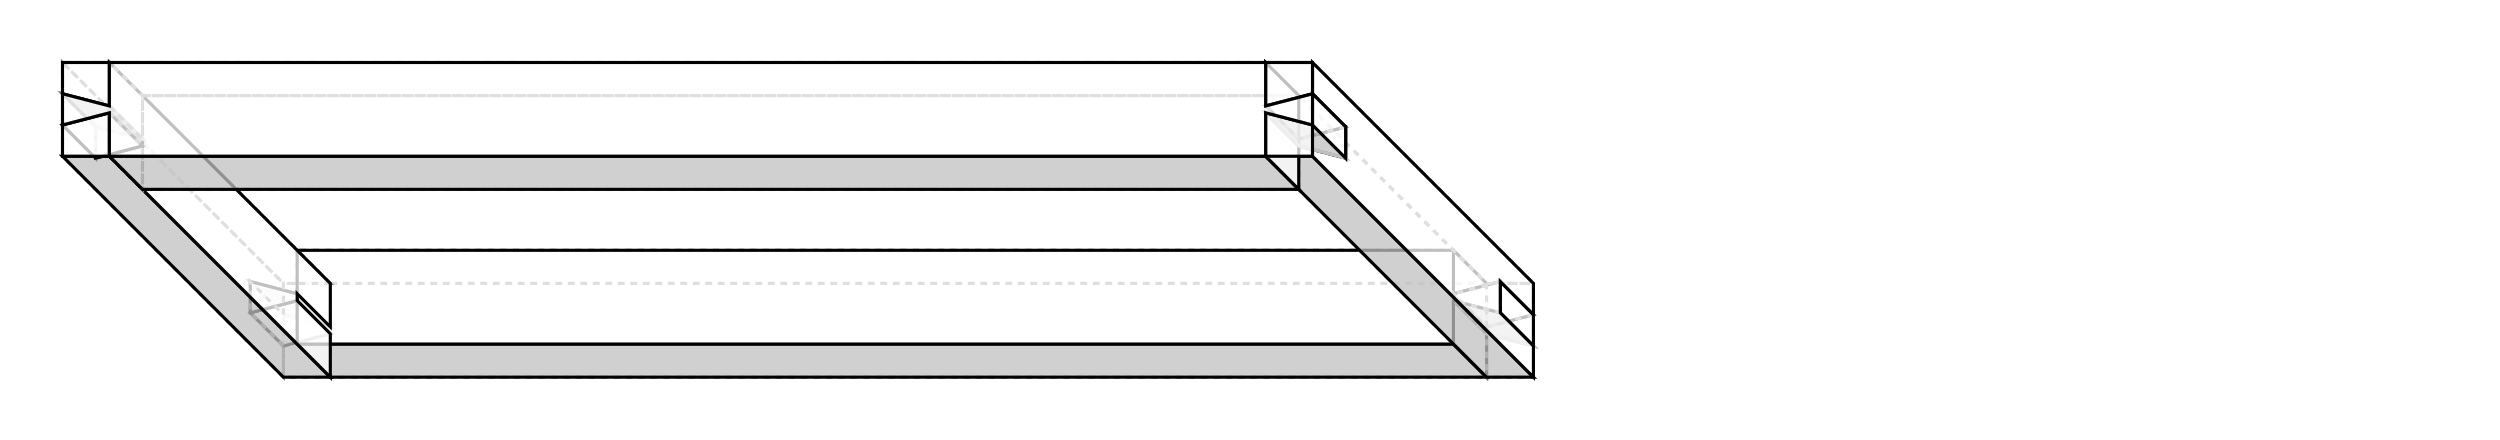
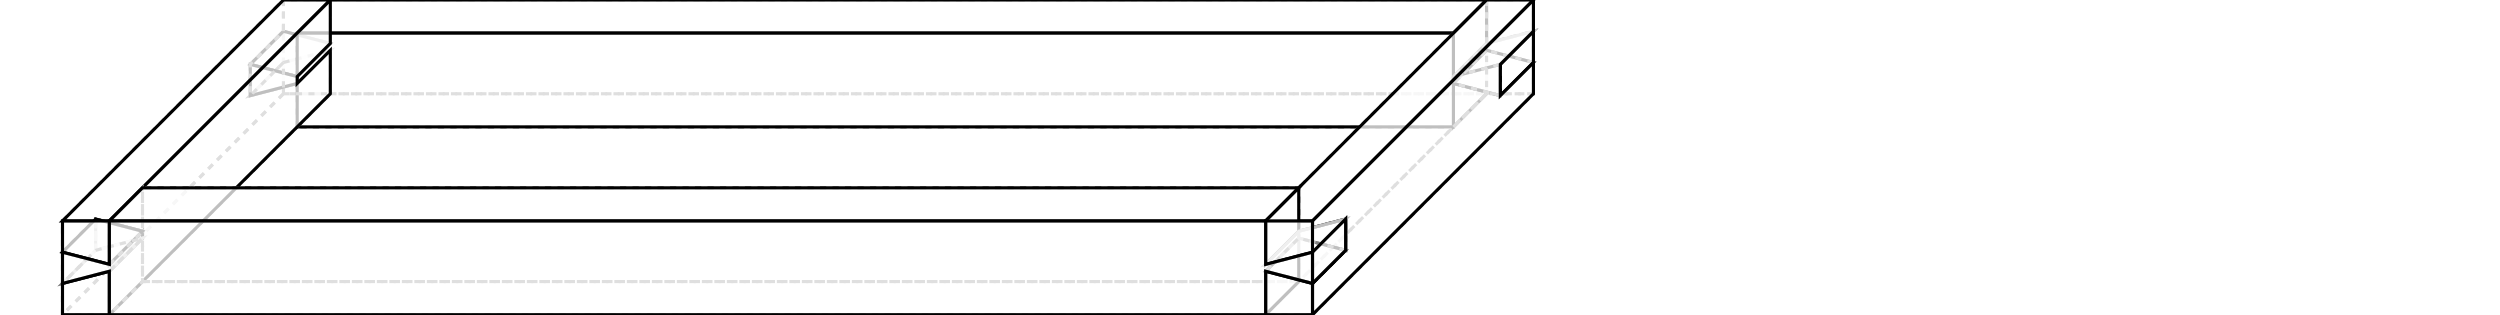
- <svg xmlns="http://www.w3.org/2000/svg" width="1600" viewBox="0.0 0.0 800.0 140.7">
-   <polygon fill="none" stroke-width="1" stroke-dasharray="2" stroke="gray" points="90.7,100.7 105.7,104.6 105.7,90.7 90.7,90.7 90.7,100.7" />
-   <polygon fill="none" stroke-width="1" stroke-dasharray="2" stroke="gray" points="90.7,110.7 90.7,120.7 105.7,120.7 105.7,106.8 90.7,110.7" />
-   <polygon fill="none" stroke-width="1" stroke-dasharray="2" stroke="gray" points="90.7,110.7 105.7,106.8 105.7,120.7 475.7,120.7 475.7,120.7 475.7,106.8 490.7,110.7 490.7,100.7 475.7,104.6 475.7,90.7 475.7,90.7 105.7,90.7 105.7,104.6 90.7,100.7 90.7,100.7 90.7,110.7" />
-   <polygon fill="none" stroke-width="1" stroke-dasharray="2" stroke="gray" points="475.7,104.6 490.7,100.7 490.7,90.7 475.7,90.7 475.7,104.6" />
-   <polygon fill="none" stroke-width="1" stroke-dasharray="2" stroke="gray" points="475.7,106.8 475.7,120.7 490.7,120.7 490.7,110.7 475.7,106.8" />
-   <polygon fill="none" stroke-width="1" stroke-dasharray="2" stroke="gray" points="80.1,90.1 80.1,100.1 90.7,110.7 90.7,100.7 80.1,90.1" />
-   <polygon fill="rgba(192,192,192,0.75)" stroke-width="1" stroke-dasharray="" stroke="silver" points="90.7,100.7 80.1,90.1 95.1,94.0 105.7,104.6" />
-   <polygon fill="none" stroke-width="1" stroke-dasharray="2" stroke="gray" points="105.7,106.8 95.1,96.2 80.1,100.1 90.7,110.7" />
-   <polygon fill="none" stroke-width="1" stroke-dasharray="2" stroke="gray" points="90.7,100.7 105.7,104.6 95.1,94.0 80.1,90.1" />
-   <polygon fill="rgba(255,255,255,0.75)" stroke-width="1" stroke-dasharray="" stroke="black" points="80.1,100.1 95.1,96.2 105.7,106.8 90.7,110.7" />
-   <polygon fill="none" stroke-width="1" stroke-dasharray="2" stroke="gray" points="95.1,94.0 105.7,104.6 105.7,90.7 95.1,80.1 95.1,94.0" />
-   <polygon fill="none" stroke-width="1" stroke-dasharray="2" stroke="gray" points="95.1,96.2 95.1,110.1 105.7,120.7 105.7,106.8 95.1,96.2" />
-   <polygon fill="none" stroke-width="1" stroke-dasharray="2" stroke="gray" points="105.7,90.7 475.7,90.7 475.7,90.7 465.1,80.1 95.1,80.1 105.7,90.7" />
-   <polygon fill="rgba(192,192,192,0.75)" stroke-width="1" stroke-dasharray="" stroke="black" points="105.7,120.7 95.1,110.1 465.1,110.1 475.7,120.7 475.7,120.7 105.7,120.7" />
-   <polygon fill="rgba(255,255,255,0.75)" stroke-width="1" stroke-dasharray="" stroke="black" points="475.7,104.6 465.1,94.0 465.1,80.1 475.7,90.7 475.7,104.6" />
-   <polygon fill="rgba(255,255,255,0.75)" stroke-width="1" stroke-dasharray="" stroke="black" points="475.7,106.8 475.7,120.7 465.1,110.1 465.1,96.2 475.7,106.8" />
-   <polygon fill="rgba(255,255,255,0.75)" stroke-width="1" stroke-dasharray="" stroke="black" points="475.7,104.6 465.1,94.0 480.1,90.1 490.7,100.7" />
-   <polygon fill="none" stroke-width="1" stroke-dasharray="2" stroke="gray" points="480.1,90.1 465.1,94.0 475.7,104.6 490.7,100.7" />
-   <polygon fill="none" stroke-width="1" stroke-dasharray="2" stroke="gray" points="490.7,110.7 480.1,100.1 465.1,96.2 475.7,106.8" />
-   <polygon fill="rgba(192,192,192,0.75)" stroke-width="1" stroke-dasharray="" stroke="silver" points="490.7,110.7 475.7,106.8 465.1,96.2 480.1,100.1" />
-   <polygon fill="rgba(255,255,255,0.75)" stroke-width="1" stroke-dasharray="" stroke="black" points="490.7,100.7 490.7,110.7 480.1,100.1 480.1,90.1 490.7,100.7" />
-   <polygon fill="none" stroke-width="1" stroke-dasharray="2" stroke="gray" points="80.1,90.1 80.1,100.1 95.1,96.2 95.1,94.0 80.1,90.1" />
-   <polygon fill="rgba(255,255,255,0.75)" stroke-width="1" stroke-dasharray="" stroke="black" points="95.1,110.1 95.1,96.2 80.1,100.1 80.1,90.1 95.1,94.0 95.1,80.1 95.1,80.1 465.1,80.1 465.1,94.0 480.1,90.1 480.1,90.1 480.1,100.1 480.1,100.1 465.1,96.2 465.1,110.1 95.1,110.1" />
-   <polygon fill="none" stroke-width="1" stroke-dasharray="2" stroke="gray" points="465.1,94.0 465.1,96.2 480.1,100.1 480.1,90.1 465.1,94.0" />
-   <polygon fill="none" stroke-width="1" stroke-dasharray="2" stroke="gray" points="20.0,40.0 20.0,50.0 90.7,120.7 90.7,110.7 90.7,110.7 80.1,100.1 80.1,90.1 90.7,100.7 90.7,90.7 20.0,20.0 20.0,30.0 30.6,40.6 30.6,50.6 20.0,40.0" />
-   <polygon fill="none" stroke-width="1" stroke-dasharray="2" stroke="gray" points="105.7,90.7 35.0,20.0 20.0,20.0 90.7,90.7" />
-   <polygon fill="rgba(192,192,192,0.75)" stroke-width="1" stroke-dasharray="" stroke="black" points="90.7,120.7 20.0,50.0 35.0,50.0 105.7,120.7" />
-   <polygon fill="rgba(255,255,255,0.75)" stroke-width="1" stroke-dasharray="" stroke="black" points="35.0,33.9 35.0,20.0 105.7,90.7 105.7,104.6 105.7,104.6 95.1,94.0 95.1,96.2 105.7,106.8 105.7,120.7 35.0,50.0 35.0,36.1 45.6,46.7 45.6,44.5 35.0,33.9" />
-   <polygon fill="none" stroke-width="1" stroke-dasharray="2" stroke="gray" points="475.7,104.6 475.7,90.7 405.0,20.0 405.0,33.9 405.0,33.9 415.6,44.5 415.6,46.7 405.0,36.1 405.0,50.0 475.7,120.7 475.7,106.8 465.1,96.2 465.1,94.0 475.7,104.6" />
-   <polygon fill="none" stroke-width="1" stroke-dasharray="2" stroke="gray" points="405.0,20.0 475.7,90.7 490.7,90.7 420.0,20.0" />
-   <polygon fill="rgba(192,192,192,0.75)" stroke-width="1" stroke-dasharray="" stroke="black" points="420.0,50.0 490.7,120.7 475.7,120.7 405.0,50.0" />
-   <polygon fill="rgba(255,255,255,0.75)" stroke-width="1" stroke-dasharray="" stroke="black" points="490.7,110.7 490.7,120.7 420.0,50.0 420.0,40.0 420.0,40.0 430.6,50.6 430.6,40.6 420.0,30.0 420.0,20.0 490.7,90.7 490.7,100.7 480.1,90.1 480.1,100.1 490.7,110.7" />
-   <polygon fill="rgba(255,255,255,0.75)" stroke-width="1" stroke-dasharray="" stroke="black" points="45.6,44.5 45.6,46.7 30.6,50.6 30.6,40.6 45.6,44.5" />
-   <polygon fill="none" stroke-width="1" stroke-dasharray="2" stroke="gray" points="415.6,60.6 415.6,46.7 430.6,50.6 430.6,40.6 415.6,44.5 415.6,30.6 415.6,30.6 45.6,30.6 45.6,44.5 30.6,40.6 30.6,40.6 30.6,50.6 30.6,50.6 45.6,46.7 45.6,60.6 415.6,60.6" />
-   <polygon fill="rgba(255,255,255,0.75)" stroke-width="1" stroke-dasharray="" stroke="black" points="430.6,40.6 430.6,50.6 415.6,46.7 415.6,44.5 430.6,40.6" />
-   <polygon fill="rgba(192,192,192,0.75)" stroke-width="1" stroke-dasharray="" stroke="silver" points="35.0,33.9 45.6,44.5 30.6,40.6 20.0,30.0" />
-   <polygon fill="none" stroke-width="1" stroke-dasharray="2" stroke="gray" points="20.0,40.0 30.6,50.6 45.6,46.7 35.0,36.1" />
-   <polygon fill="rgba(255,255,255,0.75)" stroke-width="1" stroke-dasharray="" stroke="black" points="420.0,30.0 430.6,40.6 415.6,44.5 405.0,33.9" />
-   <polygon fill="none" stroke-width="1" stroke-dasharray="2" stroke="gray" points="405.0,36.1 415.6,46.7 430.6,50.6 420.0,40.0" />
-   <polygon fill="none" stroke-width="1" stroke-dasharray="2" stroke="gray" points="20.0,30.0 20.0,40.0 30.6,50.6 30.6,40.6 20.0,30.0" />
-   <polygon fill="none" stroke-width="1" stroke-dasharray="2" stroke="gray" points="30.6,40.6 45.6,44.5 35.0,33.9 20.0,30.0" />
-   <polygon fill="rgba(255,255,255,0.75)" stroke-width="1" stroke-dasharray="" stroke="black" points="20.0,40.0 35.0,36.1 45.6,46.7 30.6,50.6" />
-   <polygon fill="none" stroke-width="1" stroke-dasharray="2" stroke="gray" points="35.0,33.9 45.6,44.5 45.6,30.6 35.0,20.0 35.0,33.9" />
-   <polygon fill="none" stroke-width="1" stroke-dasharray="2" stroke="gray" points="35.0,36.1 35.0,50.0 45.6,60.6 45.6,46.7 35.0,36.1" />
-   <polygon fill="none" stroke-width="1" stroke-dasharray="2" stroke="gray" points="405.0,20.0 35.0,20.0 35.0,20.0 45.6,30.6 415.6,30.6 405.0,20.0" />
-   <polygon fill="rgba(192,192,192,0.75)" stroke-width="1" stroke-dasharray="" stroke="black" points="405.0,50.0 415.6,60.6 45.6,60.6 35.0,50.0 35.0,50.0 405.0,50.0" />
-   <polygon fill="rgba(255,255,255,0.75)" stroke-width="1" stroke-dasharray="" stroke="black" points="415.6,44.5 405.0,33.9 405.0,20.0 415.6,30.6 415.6,44.5" />
-   <polygon fill="rgba(255,255,255,0.75)" stroke-width="1" stroke-dasharray="" stroke="black" points="415.6,46.7 415.6,60.6 405.0,50.0 405.0,36.1 415.6,46.7" />
-   <polygon fill="none" stroke-width="1" stroke-dasharray="2" stroke="gray" points="420.0,30.0 405.0,33.9 415.6,44.5 430.6,40.6" />
-   <polygon fill="rgba(192,192,192,0.75)" stroke-width="1" stroke-dasharray="" stroke="silver" points="430.6,50.6 415.6,46.7 405.0,36.1 420.0,40.0" />
-   <polygon fill="rgba(255,255,255,0.75)" stroke-width="1" stroke-dasharray="" stroke="black" points="430.6,40.6 430.6,50.6 420.0,40.0 420.0,30.0 430.6,40.6" />
+ <svg xmlns="http://www.w3.org/2000/svg" width="1600" viewBox="0.0 -50.7 800.0 100.7">
+   <polygon fill="none" stroke-width="1" stroke-dasharray="2" stroke="gray" points="90.7,-40.7 105.7,-36.8 105.7,-50.7 90.7,-50.7 90.7,-40.7" />
+   <polygon fill="none" stroke-width="1" stroke-dasharray="2" stroke="gray" points="90.7,-30.7 90.7,-20.7 105.7,-20.7 105.7,-34.6 90.7,-30.7" />
+   <polygon fill="none" stroke-width="1" stroke-dasharray="2" stroke="gray" points="90.7,-30.7 105.7,-34.6 105.7,-20.7 475.7,-20.7 475.7,-20.7 475.7,-34.6 490.7,-30.7 490.7,-40.7 475.7,-36.8 475.7,-50.7 475.7,-50.7 105.7,-50.7 105.7,-36.8 90.7,-40.7 90.7,-40.7 90.7,-30.7" />
+   <polygon fill="none" stroke-width="1" stroke-dasharray="2" stroke="gray" points="475.7,-36.8 490.7,-40.7 490.7,-50.7 475.7,-50.7 475.7,-36.8" />
+   <polygon fill="none" stroke-width="1" stroke-dasharray="2" stroke="gray" points="475.7,-34.6 475.7,-20.7 490.7,-20.7 490.7,-30.7 475.7,-34.6" />
+   <polygon fill="none" stroke-width="1" stroke-dasharray="2" stroke="gray" points="80.1,-30.1 80.1,-20.1 90.7,-30.7 90.7,-40.7 80.1,-30.1" />
+   <polygon fill="none" stroke-width="1" stroke-dasharray="2" stroke="gray" points="90.7,-40.7 80.1,-30.1 95.1,-26.2 105.7,-36.8" />
+   <polygon fill="rgba(255,255,255,0.75)" stroke-width="1" stroke-dasharray="" stroke="silver" points="105.7,-34.6 95.1,-24.0 80.1,-20.1 90.7,-30.7" />
+   <polygon fill="rgba(255,255,255,0.75)" stroke-width="1" stroke-dasharray="" stroke="black" points="90.7,-40.7 105.7,-36.8 95.1,-26.2 80.1,-30.1" />
+   <polygon fill="none" stroke-width="1" stroke-dasharray="2" stroke="gray" points="80.1,-20.1 95.1,-24.0 105.7,-34.6 90.7,-30.7" />
+   <polygon fill="none" stroke-width="1" stroke-dasharray="2" stroke="gray" points="95.1,-26.2 105.7,-36.8 105.7,-50.7 95.1,-40.1 95.1,-26.2" />
+   <polygon fill="none" stroke-width="1" stroke-dasharray="2" stroke="gray" points="95.1,-24.0 95.1,-10.1 105.7,-20.7 105.7,-34.6 95.1,-24.0" />
+   <polygon fill="rgba(255,255,255,0.75)" stroke-width="1" stroke-dasharray="" stroke="black" points="105.7,-50.7 475.7,-50.7 475.7,-50.7 465.1,-40.1 95.1,-40.1 105.7,-50.7" />
+   <polygon fill="none" stroke-width="1" stroke-dasharray="2" stroke="gray" points="105.7,-20.7 95.1,-10.1 465.1,-10.1 475.7,-20.7 475.7,-20.7 105.7,-20.7" />
+   <polygon fill="rgba(255,255,255,0.75)" stroke-width="1" stroke-dasharray="" stroke="black" points="475.7,-36.8 465.1,-26.2 465.1,-40.1 475.7,-50.7 475.7,-36.8" />
+   <polygon fill="rgba(255,255,255,0.75)" stroke-width="1" stroke-dasharray="" stroke="black" points="475.7,-34.6 475.7,-20.7 465.1,-10.1 465.1,-24.0 475.7,-34.6" />
+   <polygon fill="none" stroke-width="1" stroke-dasharray="2" stroke="gray" points="475.7,-36.8 465.1,-26.2 480.1,-30.1 490.7,-40.7" />
+   <polygon fill="rgba(255,255,255,0.75)" stroke-width="1" stroke-dasharray="" stroke="silver" points="480.1,-30.1 465.1,-26.2 475.7,-36.8 490.7,-40.7" />
+   <polygon fill="rgba(255,255,255,0.75)" stroke-width="1" stroke-dasharray="" stroke="black" points="490.7,-30.7 480.1,-20.1 465.1,-24.0 475.7,-34.6" />
+   <polygon fill="none" stroke-width="1" stroke-dasharray="2" stroke="gray" points="490.7,-30.7 475.7,-34.6 465.1,-24.0 480.1,-20.1" />
+   <polygon fill="rgba(255,255,255,0.75)" stroke-width="1" stroke-dasharray="" stroke="black" points="490.7,-40.7 490.7,-30.7 480.1,-20.1 480.1,-30.1 490.7,-40.7" />
+   <polygon fill="none" stroke-width="1" stroke-dasharray="2" stroke="gray" points="80.1,-30.1 80.1,-20.1 95.1,-24.0 95.1,-26.2 80.1,-30.1" />
+   <polygon fill="rgba(255,255,255,0.75)" stroke-width="1" stroke-dasharray="" stroke="black" points="95.1,-10.1 95.1,-24.0 80.1,-20.1 80.1,-30.1 95.1,-26.2 95.1,-40.1 95.1,-40.1 465.1,-40.1 465.1,-26.2 480.1,-30.1 480.1,-30.1 480.1,-20.1 480.1,-20.1 465.1,-24.0 465.1,-10.1 95.1,-10.1" />
+   <polygon fill="none" stroke-width="1" stroke-dasharray="2" stroke="gray" points="465.1,-26.2 465.1,-24.0 480.1,-20.1 480.1,-30.1 465.1,-26.2" />
+   <polygon fill="none" stroke-width="1" stroke-dasharray="2" stroke="gray" points="20.0,40.0 20.0,50.0 90.7,-20.7 90.7,-30.7 90.7,-30.7 80.1,-20.1 80.1,-30.1 90.7,-40.7 90.7,-50.7 20.0,20.0 20.0,30.0 30.6,19.4 30.6,29.4 20.0,40.0" />
+   <polygon fill="rgba(255,255,255,0.75)" stroke-width="1" stroke-dasharray="" stroke="black" points="105.7,-50.7 35.0,20.0 20.0,20.0 90.7,-50.7" />
+   <polygon fill="none" stroke-width="1" stroke-dasharray="2" stroke="gray" points="90.7,-20.7 20.0,50.0 35.0,50.0 105.7,-20.7" />
+   <polygon fill="rgba(255,255,255,0.75)" stroke-width="1" stroke-dasharray="" stroke="black" points="35.0,33.9 35.0,20.0 105.7,-50.7 105.7,-36.8 105.7,-36.8 95.1,-26.2 95.1,-24.0 105.7,-34.6 105.7,-20.7 35.0,50.0 35.0,36.1 45.6,25.5 45.6,23.3 35.0,33.9" />
+   <polygon fill="none" stroke-width="1" stroke-dasharray="2" stroke="gray" points="475.7,-36.8 475.7,-50.7 405.0,20.0 405.0,33.9 405.0,33.9 415.6,23.3 415.6,25.5 405.0,36.1 405.0,50.0 475.7,-20.7 475.7,-34.6 465.1,-24.0 465.1,-26.2 475.7,-36.8" />
+   <polygon fill="rgba(255,255,255,0.75)" stroke-width="1" stroke-dasharray="" stroke="black" points="405.0,20.0 475.7,-50.7 490.7,-50.7 420.0,20.0" />
+   <polygon fill="none" stroke-width="1" stroke-dasharray="2" stroke="gray" points="420.0,50.0 490.7,-20.7 475.7,-20.7 405.0,50.0" />
+   <polygon fill="rgba(255,255,255,0.75)" stroke-width="1" stroke-dasharray="" stroke="black" points="490.7,-30.7 490.7,-20.7 420.0,50.0 420.0,40.0 420.0,40.0 430.6,29.4 430.6,19.4 420.0,30.0 420.0,20.0 490.7,-50.7 490.7,-40.7 480.1,-30.1 480.1,-20.1 490.7,-30.7" />
+   <polygon fill="rgba(255,255,255,0.75)" stroke-width="1" stroke-dasharray="" stroke="black" points="45.6,23.3 45.6,25.5 30.6,29.4 30.6,19.4 45.6,23.3" />
+   <polygon fill="none" stroke-width="1" stroke-dasharray="2" stroke="gray" points="415.6,39.4 415.6,25.5 430.6,29.4 430.6,19.4 415.6,23.3 415.6,9.4 415.6,9.4 45.6,9.4 45.6,23.3 30.6,19.4 30.6,19.4 30.6,29.4 30.6,29.4 45.6,25.5 45.6,39.4 415.6,39.4" />
+   <polygon fill="rgba(255,255,255,0.75)" stroke-width="1" stroke-dasharray="" stroke="black" points="430.6,19.4 430.6,29.4 415.6,25.5 415.6,23.3 430.6,19.4" />
+   <polygon fill="none" stroke-width="1" stroke-dasharray="2" stroke="gray" points="35.0,33.9 45.6,23.3 30.6,19.4 20.0,30.0" />
+   <polygon fill="rgba(255,255,255,0.75)" stroke-width="1" stroke-dasharray="" stroke="silver" points="20.0,40.0 30.6,29.4 45.6,25.5 35.0,36.1" />
+   <polygon fill="none" stroke-width="1" stroke-dasharray="2" stroke="gray" points="420.0,30.0 430.6,19.4 415.6,23.3 405.0,33.9" />
+   <polygon fill="rgba(255,255,255,0.75)" stroke-width="1" stroke-dasharray="" stroke="black" points="405.0,36.1 415.6,25.5 430.6,29.4 420.0,40.0" />
+   <polygon fill="none" stroke-width="1" stroke-dasharray="2" stroke="gray" points="20.0,30.0 20.0,40.0 30.6,29.4 30.6,19.4 20.0,30.0" />
+   <polygon fill="rgba(255,255,255,0.75)" stroke-width="1" stroke-dasharray="" stroke="black" points="30.6,19.4 45.6,23.3 35.0,33.9 20.0,30.0" />
+   <polygon fill="none" stroke-width="1" stroke-dasharray="2" stroke="gray" points="20.0,40.0 35.0,36.1 45.6,25.5 30.6,29.4" />
+   <polygon fill="none" stroke-width="1" stroke-dasharray="2" stroke="gray" points="35.0,33.9 45.6,23.3 45.6,9.4 35.0,20.0 35.0,33.9" />
+   <polygon fill="none" stroke-width="1" stroke-dasharray="2" stroke="gray" points="35.0,36.1 35.0,50.0 45.6,39.4 45.6,25.5 35.0,36.1" />
+   <polygon fill="rgba(255,255,255,0.75)" stroke-width="1" stroke-dasharray="" stroke="black" points="405.0,20.0 35.0,20.0 35.0,20.0 45.6,9.4 415.6,9.4 405.0,20.0" />
+   <polygon fill="none" stroke-width="1" stroke-dasharray="2" stroke="gray" points="405.0,50.0 415.6,39.4 45.6,39.4 35.0,50.0 35.0,50.0 405.0,50.0" />
+   <polygon fill="rgba(255,255,255,0.75)" stroke-width="1" stroke-dasharray="" stroke="black" points="415.6,23.3 405.0,33.9 405.0,20.0 415.6,9.4 415.6,23.3" />
+   <polygon fill="rgba(255,255,255,0.75)" stroke-width="1" stroke-dasharray="" stroke="black" points="415.6,25.5 415.6,39.4 405.0,50.0 405.0,36.1 415.6,25.5" />
+   <polygon fill="rgba(255,255,255,0.75)" stroke-width="1" stroke-dasharray="" stroke="silver" points="420.0,30.0 405.0,33.9 415.6,23.3 430.6,19.4" />
+   <polygon fill="none" stroke-width="1" stroke-dasharray="2" stroke="gray" points="430.6,29.4 415.6,25.5 405.0,36.1 420.0,40.0" />
+   <polygon fill="rgba(255,255,255,0.75)" stroke-width="1" stroke-dasharray="" stroke="black" points="430.6,19.4 430.6,29.4 420.0,40.0 420.0,30.0 430.6,19.4" />
  <polygon fill="rgba(255,255,255,0.75)" stroke-width="1" stroke-dasharray="" stroke="black" points="35.0,33.9 20.0,30.0 20.0,20.0 35.0,20.0 35.0,33.9" />
  <polygon fill="rgba(255,255,255,0.75)" stroke-width="1" stroke-dasharray="" stroke="black" points="35.0,36.1 35.0,50.0 20.0,50.0 20.0,40.0 35.0,36.1" />
  <polygon fill="rgba(255,255,255,0.75)" stroke-width="1" stroke-dasharray="" stroke="black" points="420.0,30.0 405.0,33.9 405.0,20.0 420.0,20.0 420.0,30.0" />
  <polygon fill="rgba(255,255,255,0.75)" stroke-width="1" stroke-dasharray="" stroke="black" points="420.0,40.0 420.0,50.0 405.0,50.0 405.0,36.1 420.0,40.0" />
  <polygon fill="rgba(255,255,255,0.75)" stroke-width="1" stroke-dasharray="" stroke="black" points="420.0,40.0 405.0,36.1 405.0,50.0 35.0,50.0 35.0,50.0 35.0,36.1 20.0,40.0 20.0,30.0 35.0,33.9 35.0,20.0 35.0,20.0 405.0,20.0 405.0,33.9 420.0,30.0 420.0,30.0 420.0,40.0" />
</svg>
